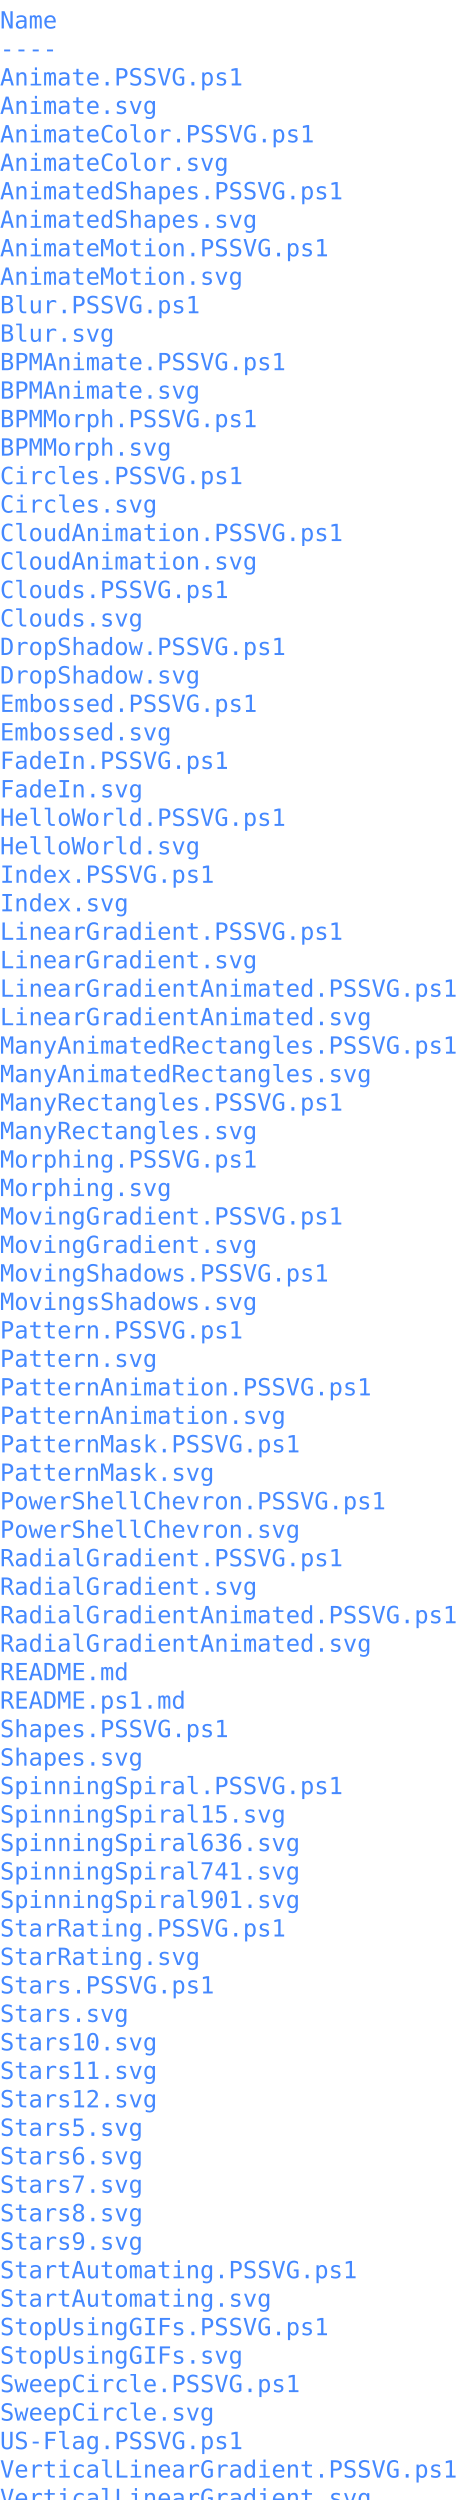
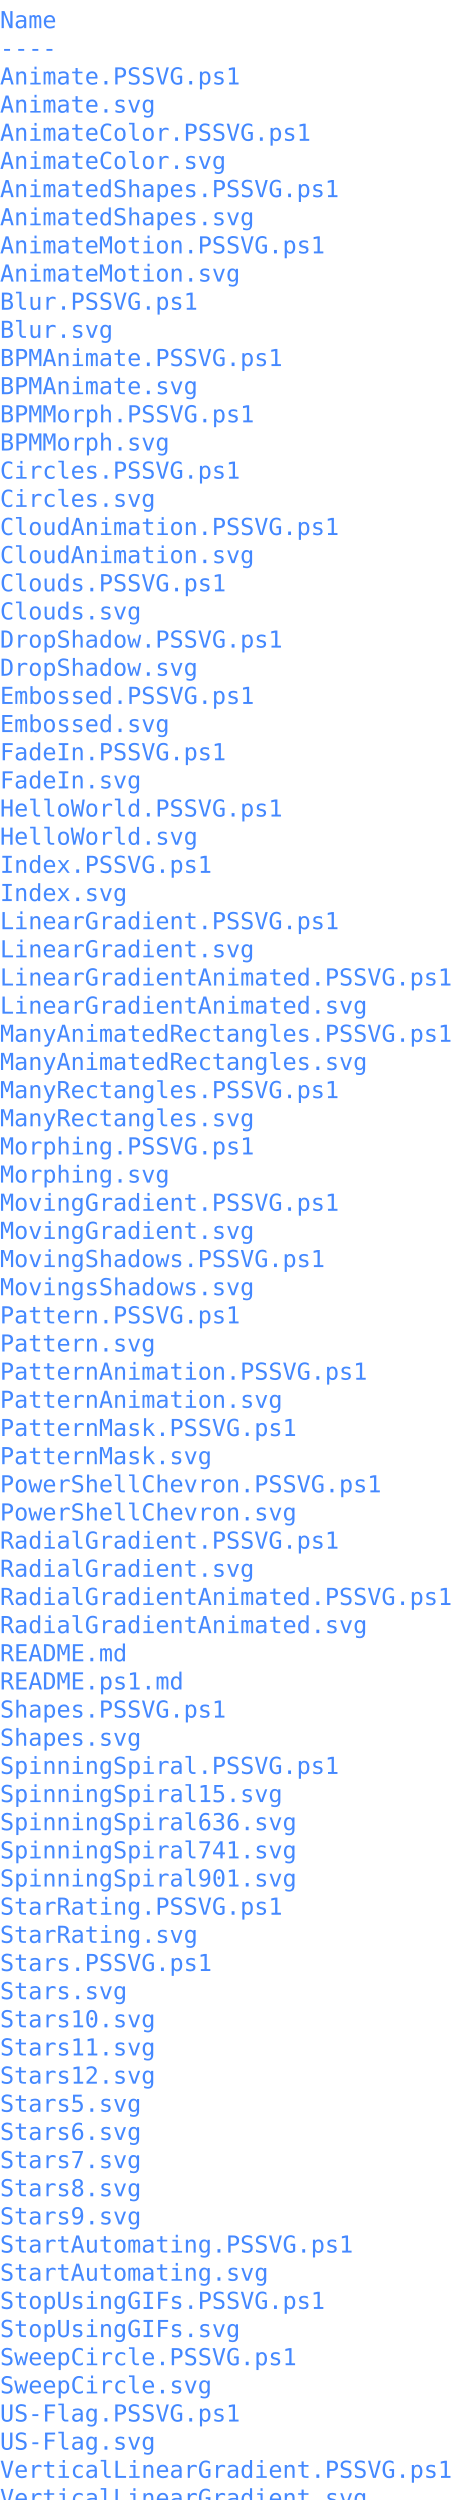
<svg xmlns="http://www.w3.org/2000/svg" viewBox="0 0  ">
  <text font-size="14" font-family="monospace" fill="#4488ff">
    <a href=".">
      <tspan x="0" dy="1.2em" font-size="14" xml:space="preserve" font-family="monospace" fill="#4488ff">Name</tspan>
    </a>
    <a href=".">
      <tspan x="0" dy="1.2em" font-size="14" xml:space="preserve" font-family="monospace" fill="#4488ff">----</tspan>
    </a>
    <a href="Animate.PSSVG.ps1">
      <tspan x="0" dy="1.2em" font-size="14" xml:space="preserve" font-family="monospace" fill="#4488ff">Animate.PSSVG.ps1</tspan>
    </a>
    <a href="Animate.svg">
      <tspan x="0" dy="1.2em" font-size="14" xml:space="preserve" font-family="monospace" fill="#4488ff">Animate.svg</tspan>
    </a>
    <a href="AnimateColor.PSSVG.ps1">
      <tspan x="0" dy="1.2em" font-size="14" xml:space="preserve" font-family="monospace" fill="#4488ff">AnimateColor.PSSVG.ps1</tspan>
    </a>
    <a href="AnimateColor.svg">
      <tspan x="0" dy="1.2em" font-size="14" xml:space="preserve" font-family="monospace" fill="#4488ff">AnimateColor.svg</tspan>
    </a>
    <a href="AnimatedShapes.PSSVG.ps1">
      <tspan x="0" dy="1.2em" font-size="14" xml:space="preserve" font-family="monospace" fill="#4488ff">AnimatedShapes.PSSVG.ps1</tspan>
    </a>
    <a href="AnimatedShapes.svg">
      <tspan x="0" dy="1.2em" font-size="14" xml:space="preserve" font-family="monospace" fill="#4488ff">AnimatedShapes.svg</tspan>
    </a>
    <a href="AnimateMotion.PSSVG.ps1">
      <tspan x="0" dy="1.2em" font-size="14" xml:space="preserve" font-family="monospace" fill="#4488ff">AnimateMotion.PSSVG.ps1</tspan>
    </a>
    <a href="AnimateMotion.svg">
      <tspan x="0" dy="1.2em" font-size="14" xml:space="preserve" font-family="monospace" fill="#4488ff">AnimateMotion.svg</tspan>
    </a>
    <a href="Blur.PSSVG.ps1">
      <tspan x="0" dy="1.2em" font-size="14" xml:space="preserve" font-family="monospace" fill="#4488ff">Blur.PSSVG.ps1</tspan>
    </a>
    <a href="Blur.svg">
      <tspan x="0" dy="1.2em" font-size="14" xml:space="preserve" font-family="monospace" fill="#4488ff">Blur.svg</tspan>
    </a>
    <a href="BPMAnimate.PSSVG.ps1">
      <tspan x="0" dy="1.2em" font-size="14" xml:space="preserve" font-family="monospace" fill="#4488ff">BPMAnimate.PSSVG.ps1</tspan>
    </a>
    <a href="BPMAnimate.svg">
      <tspan x="0" dy="1.2em" font-size="14" xml:space="preserve" font-family="monospace" fill="#4488ff">BPMAnimate.svg</tspan>
    </a>
    <a href="BPMMorph.PSSVG.ps1">
      <tspan x="0" dy="1.2em" font-size="14" xml:space="preserve" font-family="monospace" fill="#4488ff">BPMMorph.PSSVG.ps1</tspan>
    </a>
    <a href="BPMMorph.svg">
      <tspan x="0" dy="1.2em" font-size="14" xml:space="preserve" font-family="monospace" fill="#4488ff">BPMMorph.svg</tspan>
    </a>
    <a href="Circles.PSSVG.ps1">
      <tspan x="0" dy="1.2em" font-size="14" xml:space="preserve" font-family="monospace" fill="#4488ff">Circles.PSSVG.ps1</tspan>
    </a>
    <a href="Circles.svg">
      <tspan x="0" dy="1.2em" font-size="14" xml:space="preserve" font-family="monospace" fill="#4488ff">Circles.svg</tspan>
    </a>
    <a href="CloudAnimation.PSSVG.ps1">
      <tspan x="0" dy="1.2em" font-size="14" xml:space="preserve" font-family="monospace" fill="#4488ff">CloudAnimation.PSSVG.ps1</tspan>
    </a>
    <a href="CloudAnimation.svg">
      <tspan x="0" dy="1.2em" font-size="14" xml:space="preserve" font-family="monospace" fill="#4488ff">CloudAnimation.svg</tspan>
    </a>
    <a href="Clouds.PSSVG.ps1">
      <tspan x="0" dy="1.2em" font-size="14" xml:space="preserve" font-family="monospace" fill="#4488ff">Clouds.PSSVG.ps1</tspan>
    </a>
    <a href="Clouds.svg">
      <tspan x="0" dy="1.2em" font-size="14" xml:space="preserve" font-family="monospace" fill="#4488ff">Clouds.svg</tspan>
    </a>
    <a href="DropShadow.PSSVG.ps1">
      <tspan x="0" dy="1.2em" font-size="14" xml:space="preserve" font-family="monospace" fill="#4488ff">DropShadow.PSSVG.ps1</tspan>
    </a>
    <a href="DropShadow.svg">
      <tspan x="0" dy="1.2em" font-size="14" xml:space="preserve" font-family="monospace" fill="#4488ff">DropShadow.svg</tspan>
    </a>
    <a href="Embossed.PSSVG.ps1">
      <tspan x="0" dy="1.2em" font-size="14" xml:space="preserve" font-family="monospace" fill="#4488ff">Embossed.PSSVG.ps1</tspan>
    </a>
    <a href="Embossed.svg">
      <tspan x="0" dy="1.2em" font-size="14" xml:space="preserve" font-family="monospace" fill="#4488ff">Embossed.svg</tspan>
    </a>
    <a href="FadeIn.PSSVG.ps1">
      <tspan x="0" dy="1.2em" font-size="14" xml:space="preserve" font-family="monospace" fill="#4488ff">FadeIn.PSSVG.ps1</tspan>
    </a>
    <a href="FadeIn.svg">
      <tspan x="0" dy="1.2em" font-size="14" xml:space="preserve" font-family="monospace" fill="#4488ff">FadeIn.svg</tspan>
    </a>
    <a href="HelloWorld.PSSVG.ps1">
      <tspan x="0" dy="1.2em" font-size="14" xml:space="preserve" font-family="monospace" fill="#4488ff">HelloWorld.PSSVG.ps1</tspan>
    </a>
    <a href="HelloWorld.svg">
      <tspan x="0" dy="1.2em" font-size="14" xml:space="preserve" font-family="monospace" fill="#4488ff">HelloWorld.svg</tspan>
    </a>
    <a href="Index.PSSVG.ps1">
      <tspan x="0" dy="1.2em" font-size="14" xml:space="preserve" font-family="monospace" fill="#4488ff">Index.PSSVG.ps1</tspan>
    </a>
    <a href="Index.svg">
      <tspan x="0" dy="1.2em" font-size="14" xml:space="preserve" font-family="monospace" fill="#4488ff">Index.svg</tspan>
    </a>
    <a href="LinearGradient.PSSVG.ps1">
      <tspan x="0" dy="1.2em" font-size="14" xml:space="preserve" font-family="monospace" fill="#4488ff">LinearGradient.PSSVG.ps1</tspan>
    </a>
    <a href="LinearGradient.svg">
      <tspan x="0" dy="1.2em" font-size="14" xml:space="preserve" font-family="monospace" fill="#4488ff">LinearGradient.svg</tspan>
    </a>
    <a href="LinearGradientAnimated.PSSVG.ps1">
      <tspan x="0" dy="1.2em" font-size="14" xml:space="preserve" font-family="monospace" fill="#4488ff">LinearGradientAnimated.PSSVG.ps1</tspan>
    </a>
    <a href="LinearGradientAnimated.svg">
      <tspan x="0" dy="1.2em" font-size="14" xml:space="preserve" font-family="monospace" fill="#4488ff">LinearGradientAnimated.svg</tspan>
    </a>
    <a href="ManyAnimatedRectangles.PSSVG.ps1">
      <tspan x="0" dy="1.2em" font-size="14" xml:space="preserve" font-family="monospace" fill="#4488ff">ManyAnimatedRectangles.PSSVG.ps1</tspan>
    </a>
    <a href="ManyAnimatedRectangles.svg">
      <tspan x="0" dy="1.2em" font-size="14" xml:space="preserve" font-family="monospace" fill="#4488ff">ManyAnimatedRectangles.svg</tspan>
    </a>
    <a href="ManyRectangles.PSSVG.ps1">
      <tspan x="0" dy="1.2em" font-size="14" xml:space="preserve" font-family="monospace" fill="#4488ff">ManyRectangles.PSSVG.ps1</tspan>
    </a>
    <a href="ManyRectangles.svg">
      <tspan x="0" dy="1.2em" font-size="14" xml:space="preserve" font-family="monospace" fill="#4488ff">ManyRectangles.svg</tspan>
    </a>
    <a href="Morphing.PSSVG.ps1">
      <tspan x="0" dy="1.2em" font-size="14" xml:space="preserve" font-family="monospace" fill="#4488ff">Morphing.PSSVG.ps1</tspan>
    </a>
    <a href="Morphing.svg">
      <tspan x="0" dy="1.2em" font-size="14" xml:space="preserve" font-family="monospace" fill="#4488ff">Morphing.svg</tspan>
    </a>
    <a href="MovingGradient.PSSVG.ps1">
      <tspan x="0" dy="1.2em" font-size="14" xml:space="preserve" font-family="monospace" fill="#4488ff">MovingGradient.PSSVG.ps1</tspan>
    </a>
    <a href="MovingGradient.svg">
      <tspan x="0" dy="1.2em" font-size="14" xml:space="preserve" font-family="monospace" fill="#4488ff">MovingGradient.svg</tspan>
    </a>
    <a href="MovingShadows.PSSVG.ps1">
      <tspan x="0" dy="1.2em" font-size="14" xml:space="preserve" font-family="monospace" fill="#4488ff">MovingShadows.PSSVG.ps1</tspan>
    </a>
    <a href="MovingsShadows.svg">
      <tspan x="0" dy="1.2em" font-size="14" xml:space="preserve" font-family="monospace" fill="#4488ff">MovingsShadows.svg</tspan>
    </a>
    <a href="Pattern.PSSVG.ps1">
      <tspan x="0" dy="1.2em" font-size="14" xml:space="preserve" font-family="monospace" fill="#4488ff">Pattern.PSSVG.ps1</tspan>
    </a>
    <a href="Pattern.svg">
      <tspan x="0" dy="1.2em" font-size="14" xml:space="preserve" font-family="monospace" fill="#4488ff">Pattern.svg</tspan>
    </a>
    <a href="PatternAnimation.PSSVG.ps1">
      <tspan x="0" dy="1.2em" font-size="14" xml:space="preserve" font-family="monospace" fill="#4488ff">PatternAnimation.PSSVG.ps1</tspan>
    </a>
    <a href="PatternAnimation.svg">
      <tspan x="0" dy="1.2em" font-size="14" xml:space="preserve" font-family="monospace" fill="#4488ff">PatternAnimation.svg</tspan>
    </a>
    <a href="PatternMask.PSSVG.ps1">
      <tspan x="0" dy="1.2em" font-size="14" xml:space="preserve" font-family="monospace" fill="#4488ff">PatternMask.PSSVG.ps1</tspan>
    </a>
    <a href="PatternMask.svg">
      <tspan x="0" dy="1.2em" font-size="14" xml:space="preserve" font-family="monospace" fill="#4488ff">PatternMask.svg</tspan>
    </a>
    <a href="PowerShellChevron.PSSVG.ps1">
      <tspan x="0" dy="1.2em" font-size="14" xml:space="preserve" font-family="monospace" fill="#4488ff">PowerShellChevron.PSSVG.ps1</tspan>
    </a>
    <a href="PowerShellChevron.svg">
      <tspan x="0" dy="1.2em" font-size="14" xml:space="preserve" font-family="monospace" fill="#4488ff">PowerShellChevron.svg</tspan>
    </a>
    <a href="RadialGradient.PSSVG.ps1">
      <tspan x="0" dy="1.2em" font-size="14" xml:space="preserve" font-family="monospace" fill="#4488ff">RadialGradient.PSSVG.ps1</tspan>
    </a>
    <a href="RadialGradient.svg">
      <tspan x="0" dy="1.2em" font-size="14" xml:space="preserve" font-family="monospace" fill="#4488ff">RadialGradient.svg</tspan>
    </a>
    <a href="RadialGradientAnimated.PSSVG.ps1">
      <tspan x="0" dy="1.2em" font-size="14" xml:space="preserve" font-family="monospace" fill="#4488ff">RadialGradientAnimated.PSSVG.ps1</tspan>
    </a>
    <a href="RadialGradientAnimated.svg">
      <tspan x="0" dy="1.2em" font-size="14" xml:space="preserve" font-family="monospace" fill="#4488ff">RadialGradientAnimated.svg</tspan>
    </a>
    <a href="README.md">
      <tspan x="0" dy="1.2em" font-size="14" xml:space="preserve" font-family="monospace" fill="#4488ff">README.md</tspan>
    </a>
    <a href="README.ps1.md">
      <tspan x="0" dy="1.2em" font-size="14" xml:space="preserve" font-family="monospace" fill="#4488ff">README.ps1.md</tspan>
    </a>
    <a href="Shapes.PSSVG.ps1">
      <tspan x="0" dy="1.2em" font-size="14" xml:space="preserve" font-family="monospace" fill="#4488ff">Shapes.PSSVG.ps1</tspan>
    </a>
    <a href="Shapes.svg">
      <tspan x="0" dy="1.2em" font-size="14" xml:space="preserve" font-family="monospace" fill="#4488ff">Shapes.svg</tspan>
    </a>
    <a href="SpinningSpiral.PSSVG.ps1">
      <tspan x="0" dy="1.2em" font-size="14" xml:space="preserve" font-family="monospace" fill="#4488ff">SpinningSpiral.PSSVG.ps1</tspan>
    </a>
    <a href="SpinningSpiral15.svg">
      <tspan x="0" dy="1.2em" font-size="14" xml:space="preserve" font-family="monospace" fill="#4488ff">SpinningSpiral15.svg</tspan>
    </a>
    <a href="SpinningSpiral636.svg">
      <tspan x="0" dy="1.2em" font-size="14" xml:space="preserve" font-family="monospace" fill="#4488ff">SpinningSpiral636.svg</tspan>
    </a>
    <a href="SpinningSpiral741.svg">
      <tspan x="0" dy="1.2em" font-size="14" xml:space="preserve" font-family="monospace" fill="#4488ff">SpinningSpiral741.svg</tspan>
    </a>
    <a href="SpinningSpiral901.svg">
      <tspan x="0" dy="1.2em" font-size="14" xml:space="preserve" font-family="monospace" fill="#4488ff">SpinningSpiral901.svg</tspan>
    </a>
    <a href="StarRating.PSSVG.ps1">
      <tspan x="0" dy="1.2em" font-size="14" xml:space="preserve" font-family="monospace" fill="#4488ff">StarRating.PSSVG.ps1</tspan>
    </a>
    <a href="StarRating.svg">
      <tspan x="0" dy="1.2em" font-size="14" xml:space="preserve" font-family="monospace" fill="#4488ff">StarRating.svg</tspan>
    </a>
    <a href="Stars.PSSVG.ps1">
      <tspan x="0" dy="1.2em" font-size="14" xml:space="preserve" font-family="monospace" fill="#4488ff">Stars.PSSVG.ps1</tspan>
    </a>
    <a href="Stars.svg">
      <tspan x="0" dy="1.2em" font-size="14" xml:space="preserve" font-family="monospace" fill="#4488ff">Stars.svg</tspan>
    </a>
    <a href="Stars10.svg">
      <tspan x="0" dy="1.2em" font-size="14" xml:space="preserve" font-family="monospace" fill="#4488ff">Stars10.svg</tspan>
    </a>
    <a href="Stars11.svg">
      <tspan x="0" dy="1.2em" font-size="14" xml:space="preserve" font-family="monospace" fill="#4488ff">Stars11.svg</tspan>
    </a>
    <a href="Stars12.svg">
      <tspan x="0" dy="1.2em" font-size="14" xml:space="preserve" font-family="monospace" fill="#4488ff">Stars12.svg</tspan>
    </a>
    <a href="Stars5.svg">
      <tspan x="0" dy="1.2em" font-size="14" xml:space="preserve" font-family="monospace" fill="#4488ff">Stars5.svg</tspan>
    </a>
    <a href="Stars6.svg">
      <tspan x="0" dy="1.2em" font-size="14" xml:space="preserve" font-family="monospace" fill="#4488ff">Stars6.svg</tspan>
    </a>
    <a href="Stars7.svg">
      <tspan x="0" dy="1.2em" font-size="14" xml:space="preserve" font-family="monospace" fill="#4488ff">Stars7.svg</tspan>
    </a>
    <a href="Stars8.svg">
      <tspan x="0" dy="1.2em" font-size="14" xml:space="preserve" font-family="monospace" fill="#4488ff">Stars8.svg</tspan>
    </a>
    <a href="Stars9.svg">
      <tspan x="0" dy="1.2em" font-size="14" xml:space="preserve" font-family="monospace" fill="#4488ff">Stars9.svg</tspan>
    </a>
    <a href="StartAutomating.PSSVG.ps1">
      <tspan x="0" dy="1.2em" font-size="14" xml:space="preserve" font-family="monospace" fill="#4488ff">StartAutomating.PSSVG.ps1</tspan>
    </a>
    <a href="StartAutomating.svg">
      <tspan x="0" dy="1.2em" font-size="14" xml:space="preserve" font-family="monospace" fill="#4488ff">StartAutomating.svg</tspan>
    </a>
    <a href="StopUsingGIFs.PSSVG.ps1">
      <tspan x="0" dy="1.2em" font-size="14" xml:space="preserve" font-family="monospace" fill="#4488ff">StopUsingGIFs.PSSVG.ps1</tspan>
    </a>
    <a href="StopUsingGIFs.svg">
      <tspan x="0" dy="1.2em" font-size="14" xml:space="preserve" font-family="monospace" fill="#4488ff">StopUsingGIFs.svg</tspan>
    </a>
    <a href="SweepCircle.PSSVG.ps1">
      <tspan x="0" dy="1.2em" font-size="14" xml:space="preserve" font-family="monospace" fill="#4488ff">SweepCircle.PSSVG.ps1</tspan>
    </a>
    <a href="SweepCircle.svg">
      <tspan x="0" dy="1.2em" font-size="14" xml:space="preserve" font-family="monospace" fill="#4488ff">SweepCircle.svg</tspan>
    </a>
    <a href="US-Flag.PSSVG.ps1">
      <tspan x="0" dy="1.2em" font-size="14" xml:space="preserve" font-family="monospace" fill="#4488ff">US-Flag.PSSVG.ps1</tspan>
    </a>
+     <a href="US-Flag.svg">
+       <tspan x="0" dy="1.2em" font-size="14" xml:space="preserve" font-family="monospace" fill="#4488ff">US-Flag.svg</tspan>
+     </a>
    <a href="VerticalLinearGradient.PSSVG.ps1">
      <tspan x="0" dy="1.2em" font-size="14" xml:space="preserve" font-family="monospace" fill="#4488ff">VerticalLinearGradient.PSSVG.ps1</tspan>
    </a>
    <a href="VerticalLinearGradient.svg">
      <tspan x="0" dy="1.2em" font-size="14" xml:space="preserve" font-family="monospace" fill="#4488ff">VerticalLinearGradient.svg</tspan>
    </a>
    <a href="">
      <tspan x="0" dy="1.2em" font-size="14" xml:space="preserve" font-family="monospace" fill="#4488ff" />
    </a>
    <a href="">
      <tspan x="0" dy="1.2em" font-size="14" xml:space="preserve" font-family="monospace" fill="#4488ff" />
    </a>
    <a href="">
      <tspan x="0" dy="1.2em" font-size="14" xml:space="preserve" font-family="monospace" fill="#4488ff" />
    </a>
  </text>
</svg>
